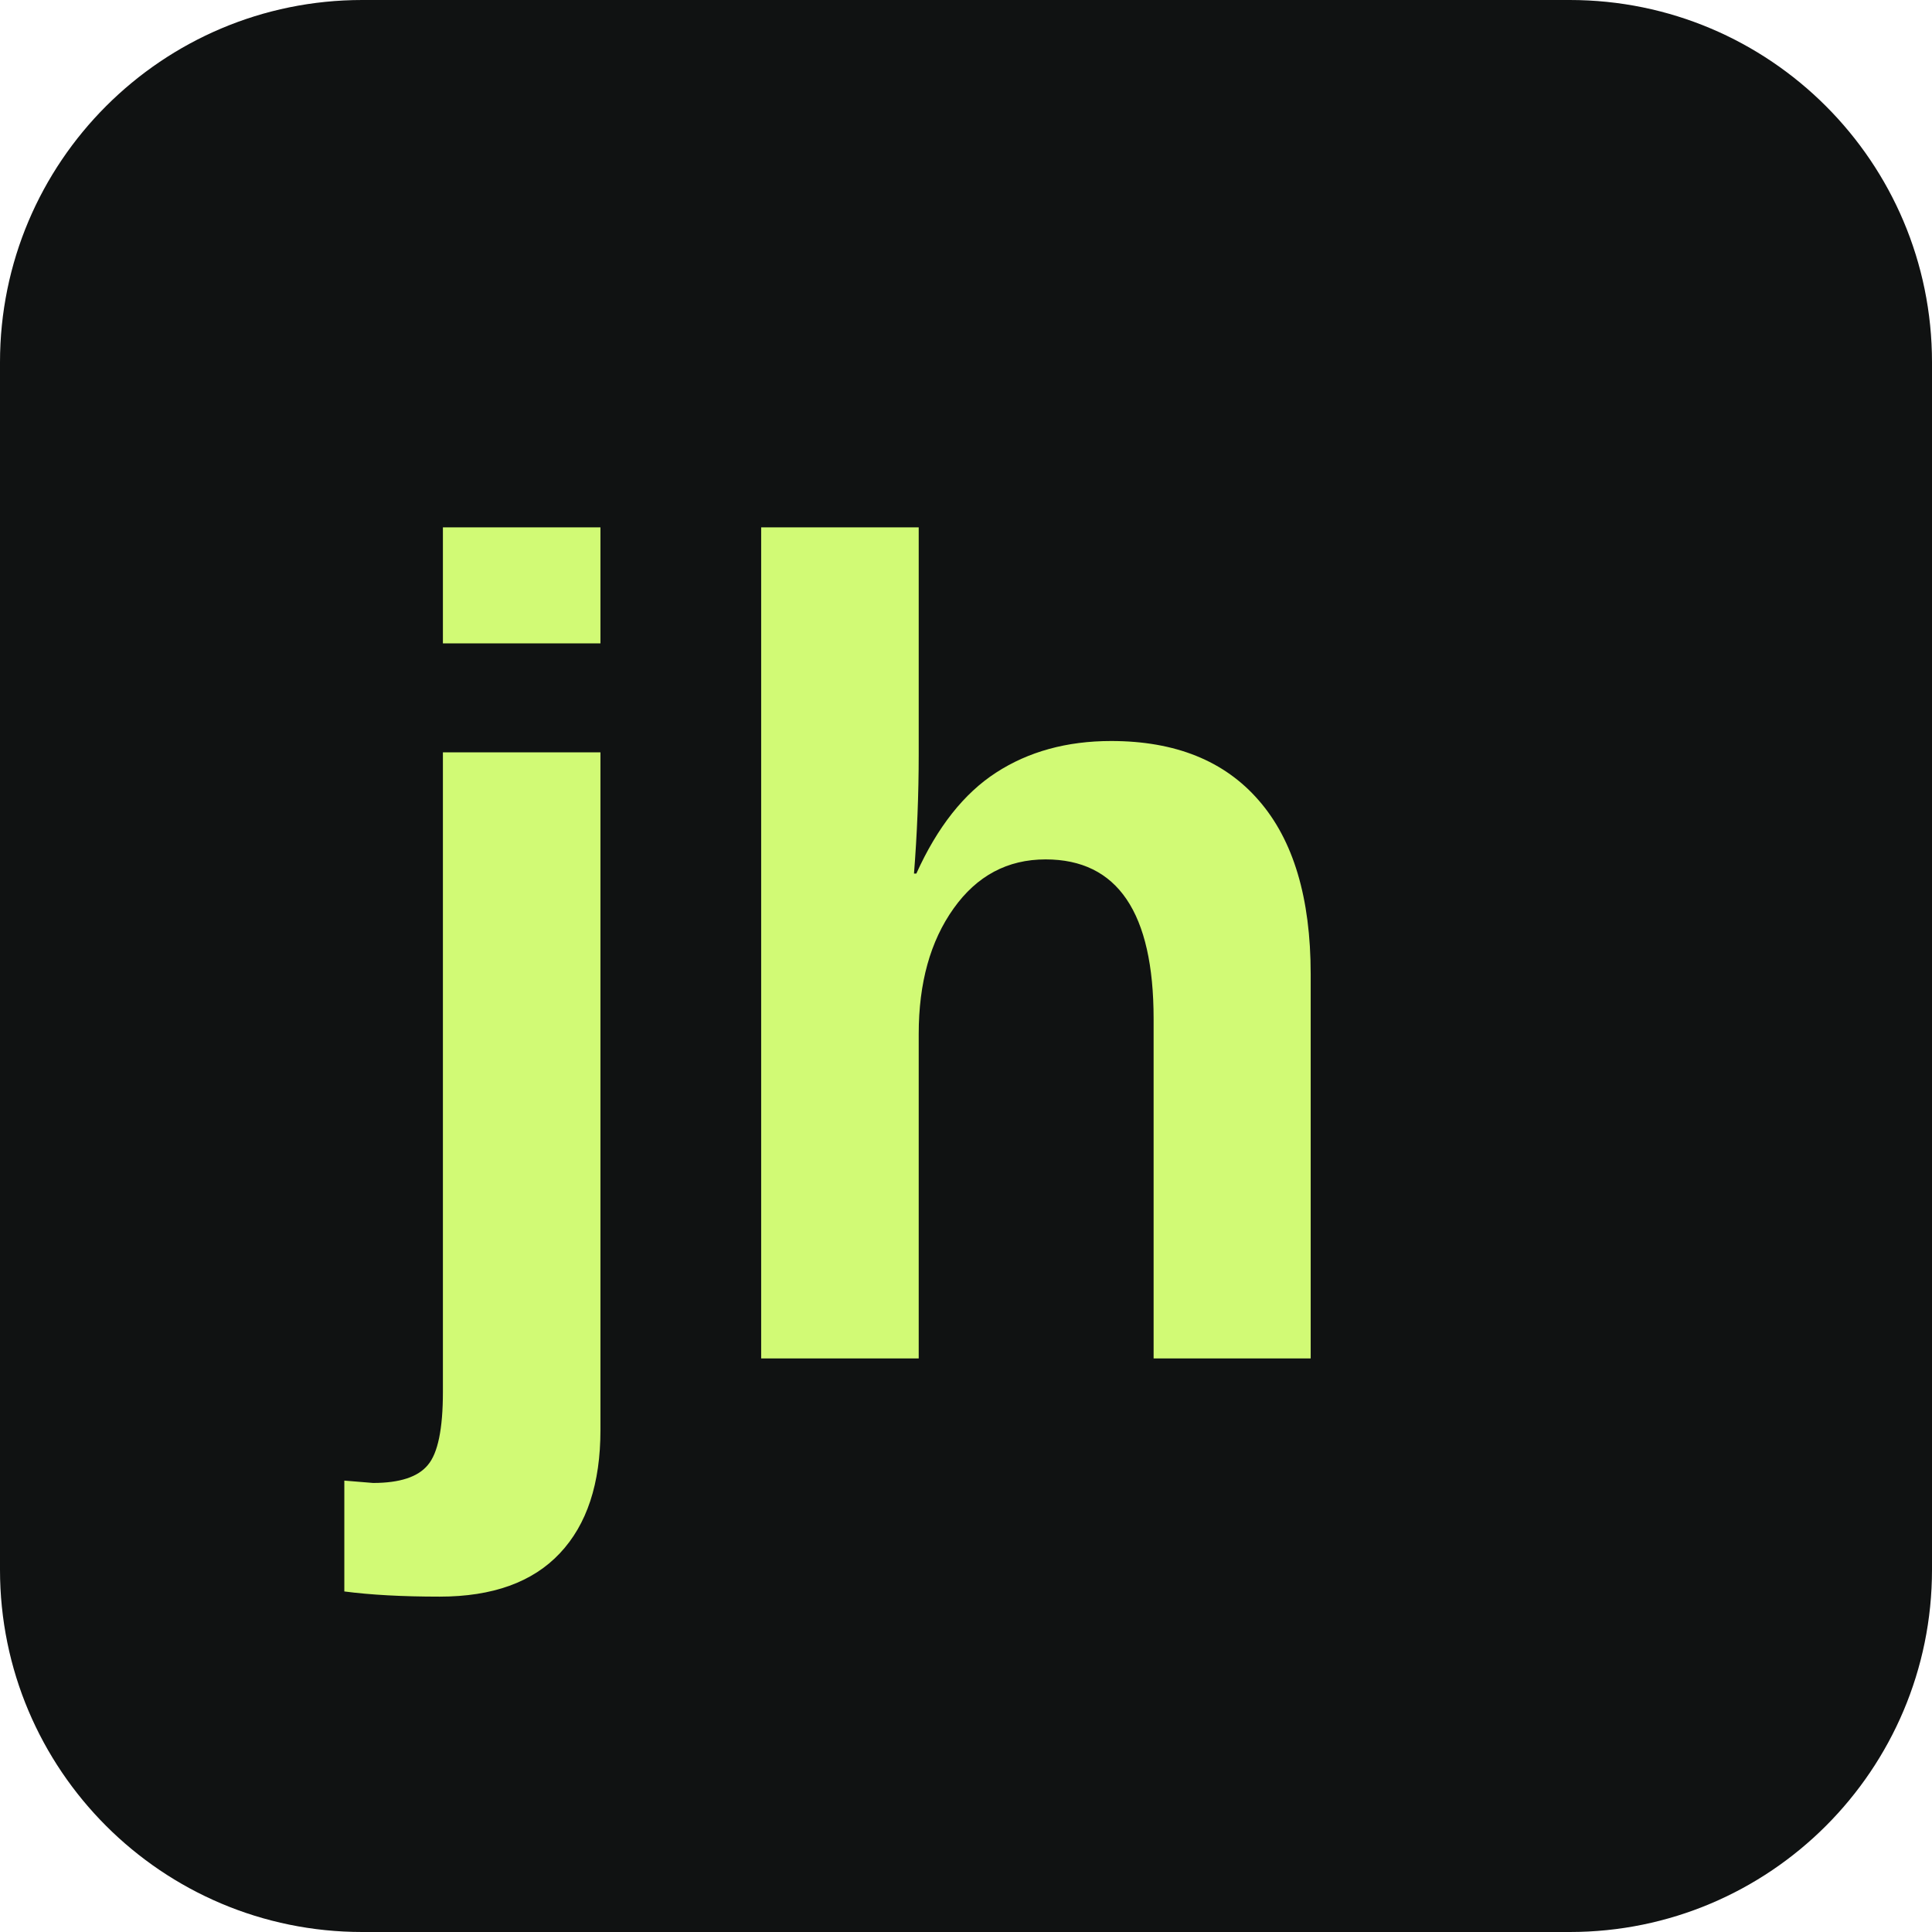
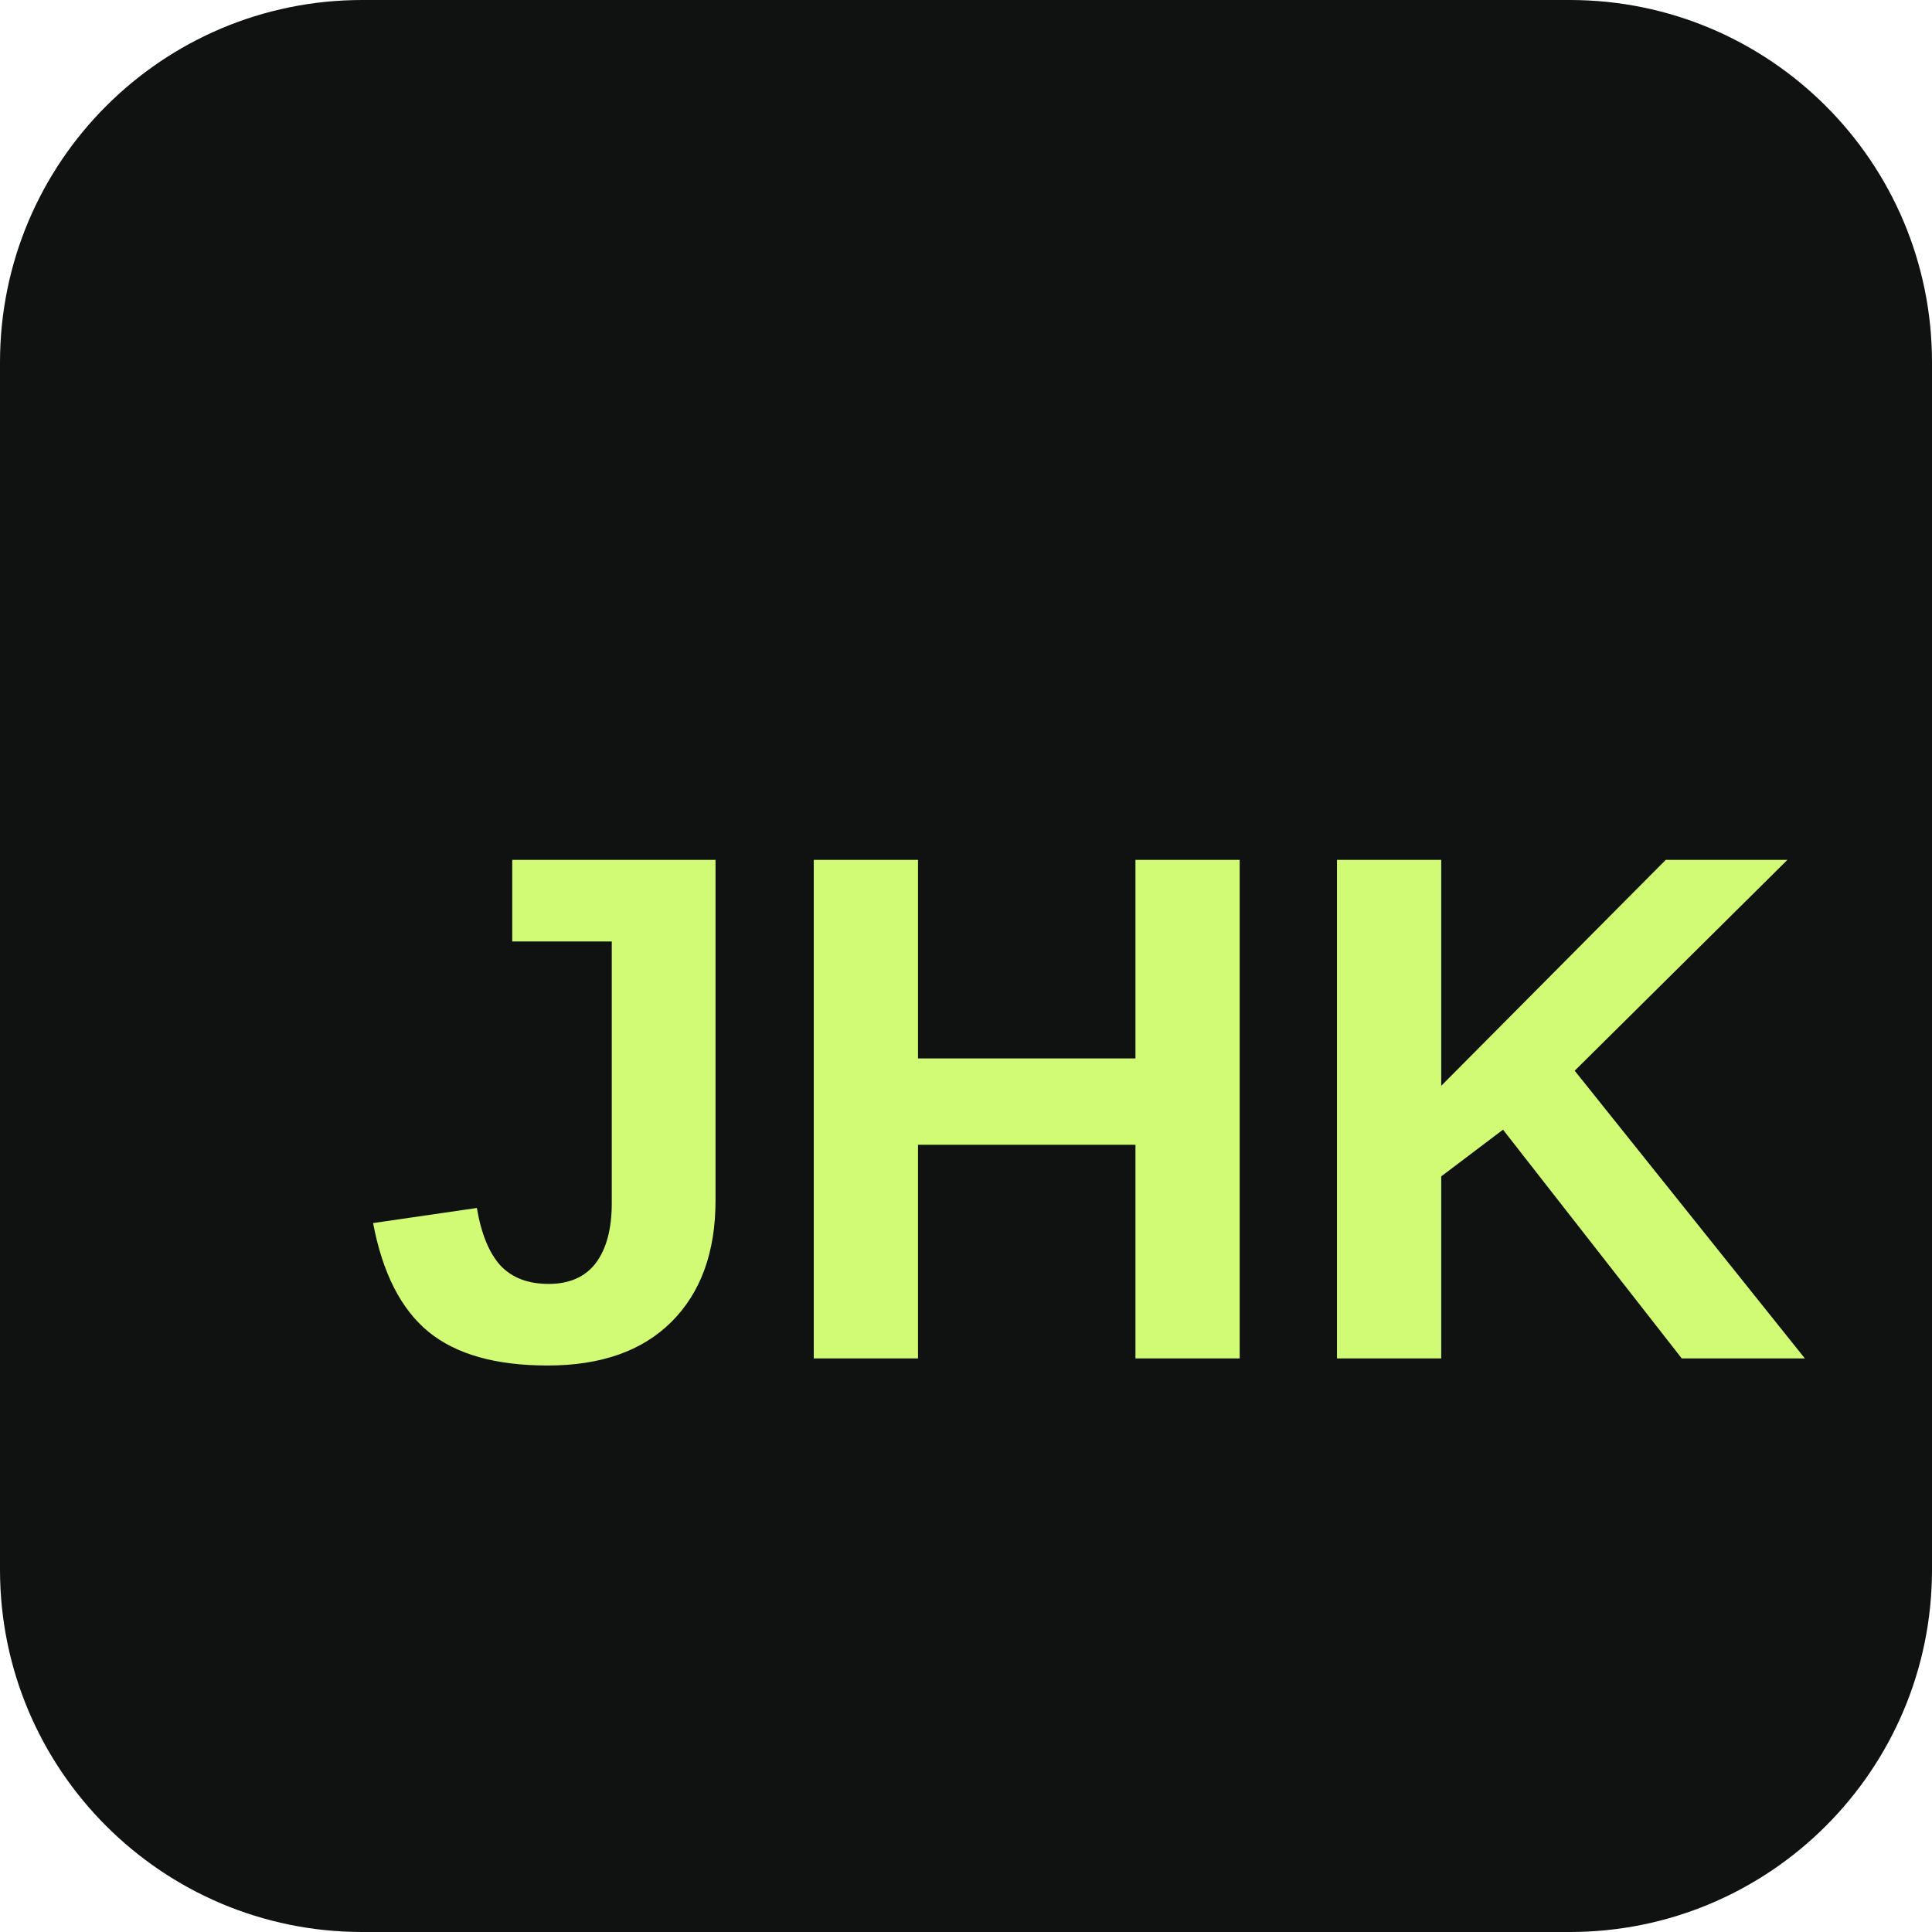
<svg xmlns="http://www.w3.org/2000/svg" viewBox="0 0 64 64">
  <rect width="64" height="64" rx="12" fill="#101212" />
-   <text x="12" y="45" fill="#d1fa75" font-family="Arial,sans-serif" font-weight="bold" font-size="38">jh</text>
+   <text x="12" y="45" fill="#d1fa75" font-family="Arial,sans-serif" font-weight="bold" font-size="24">JHK</text>
</svg>
